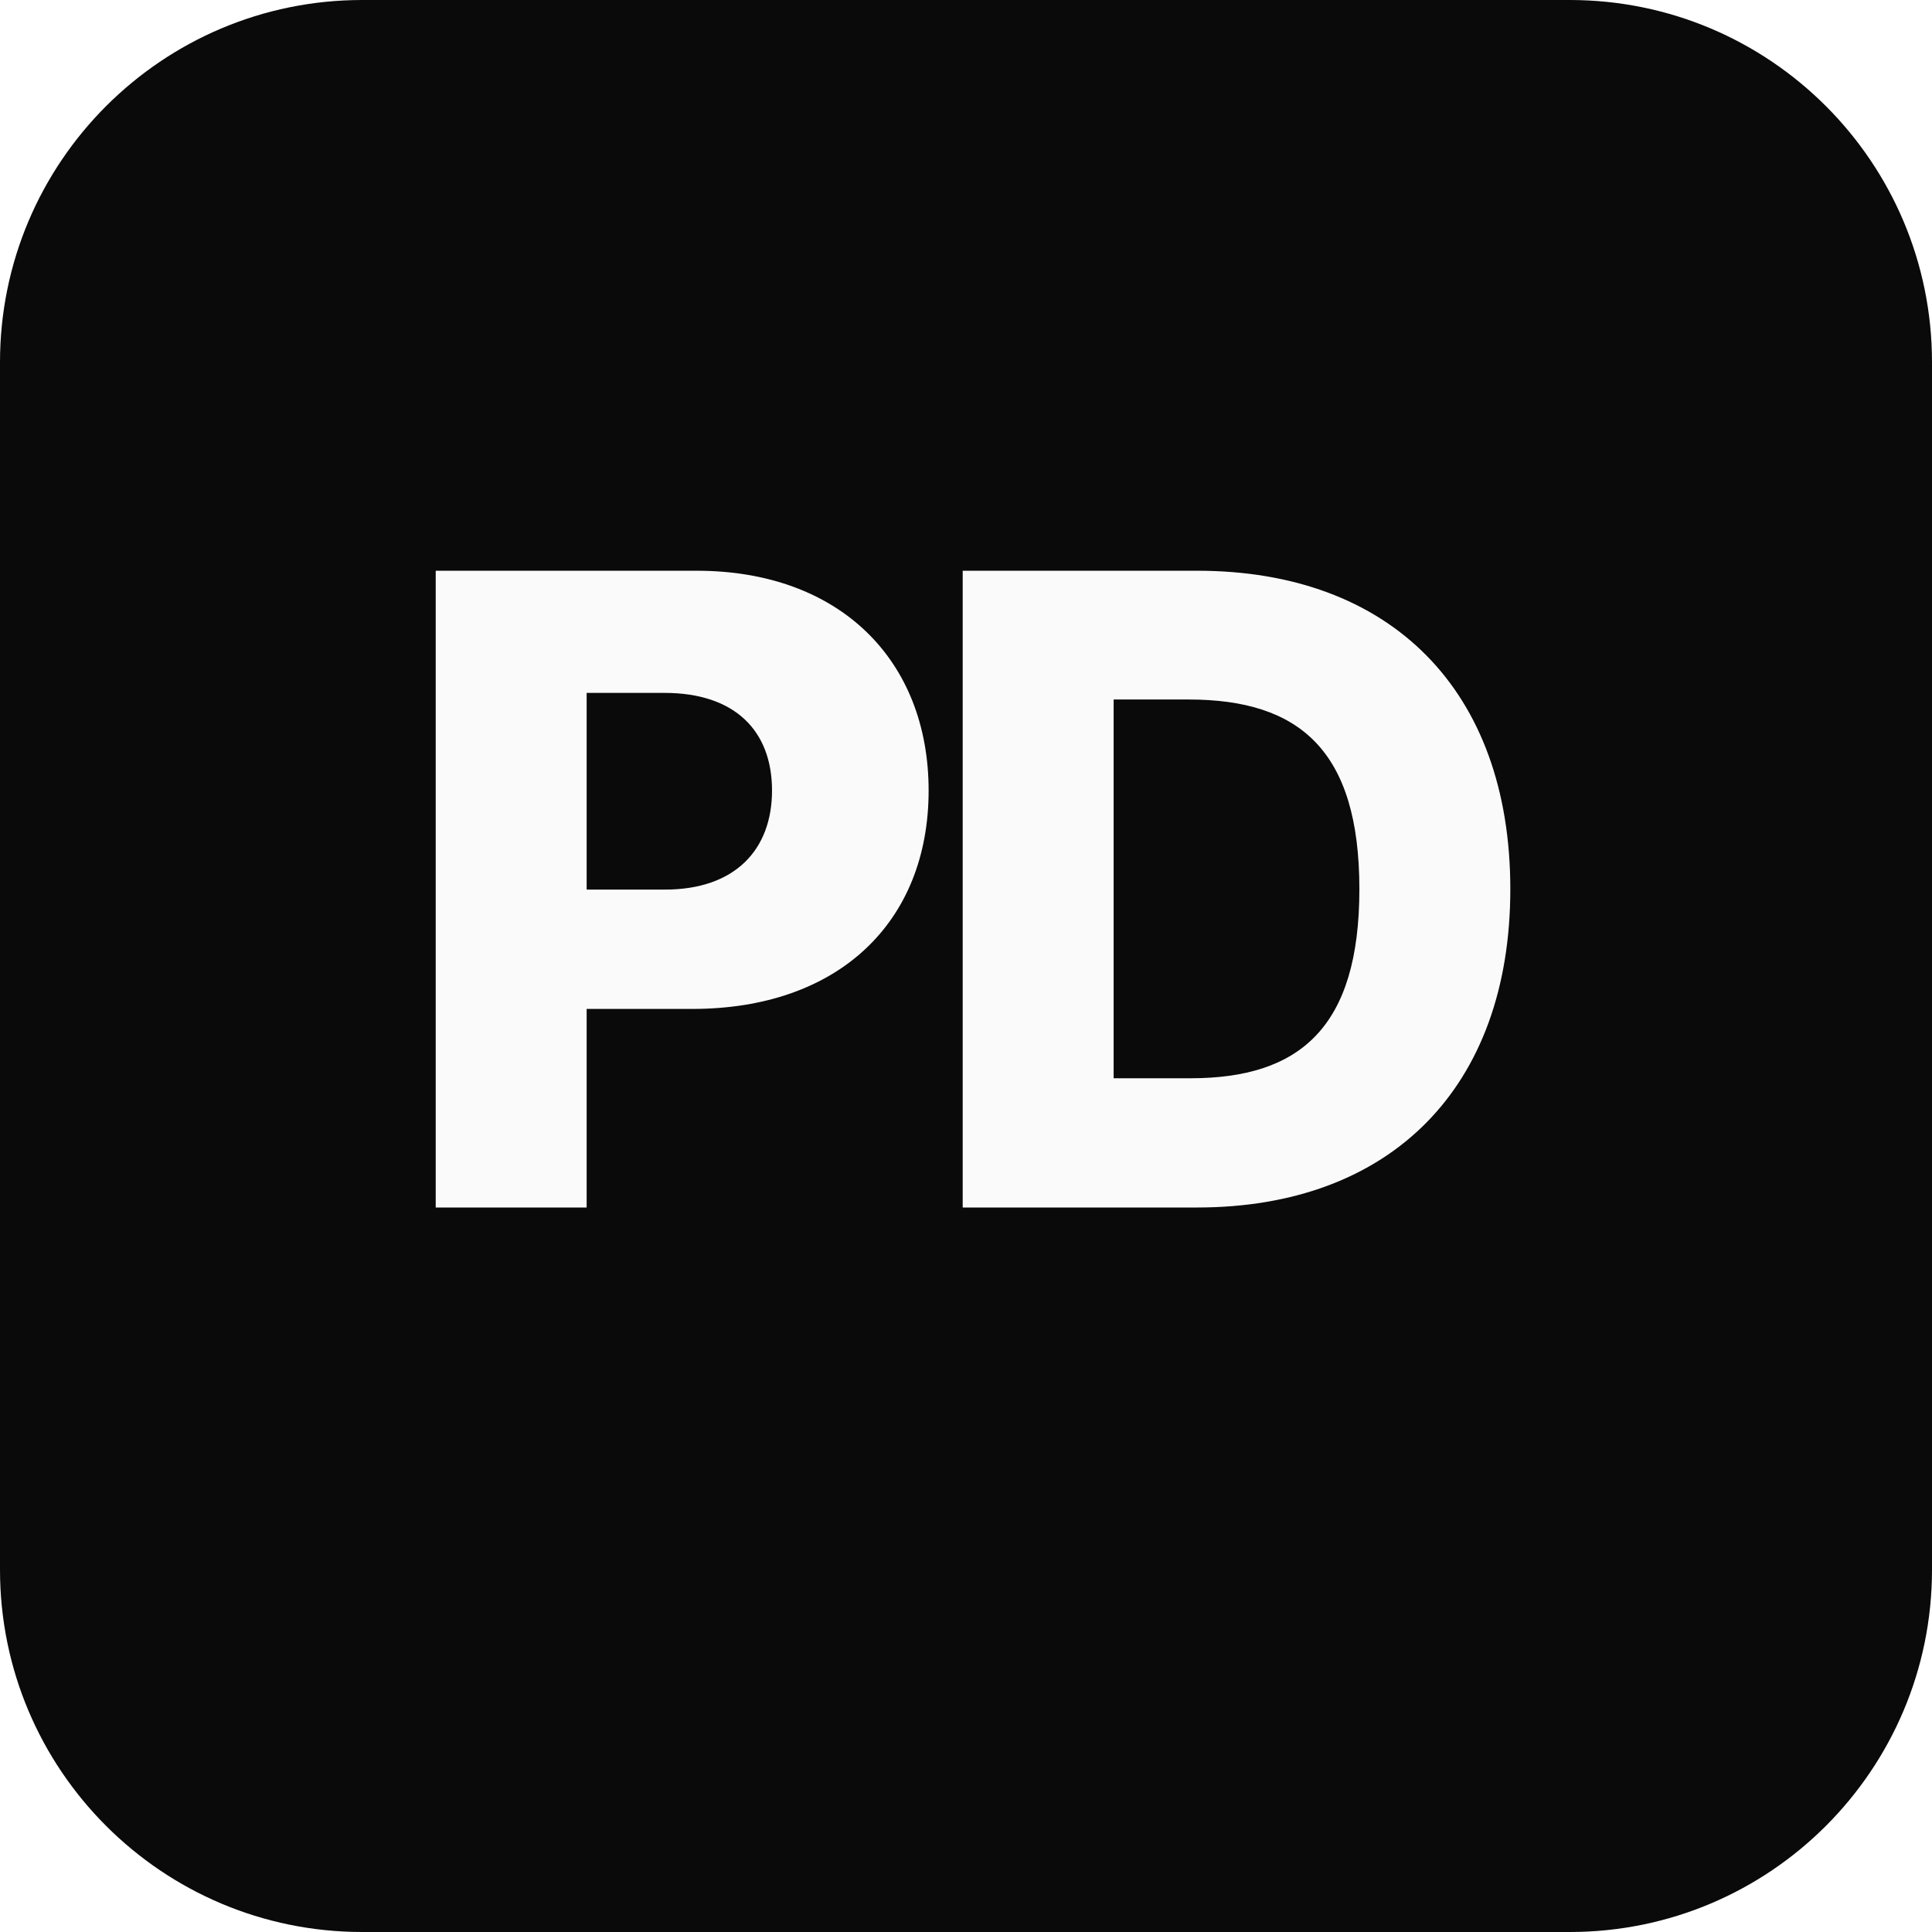
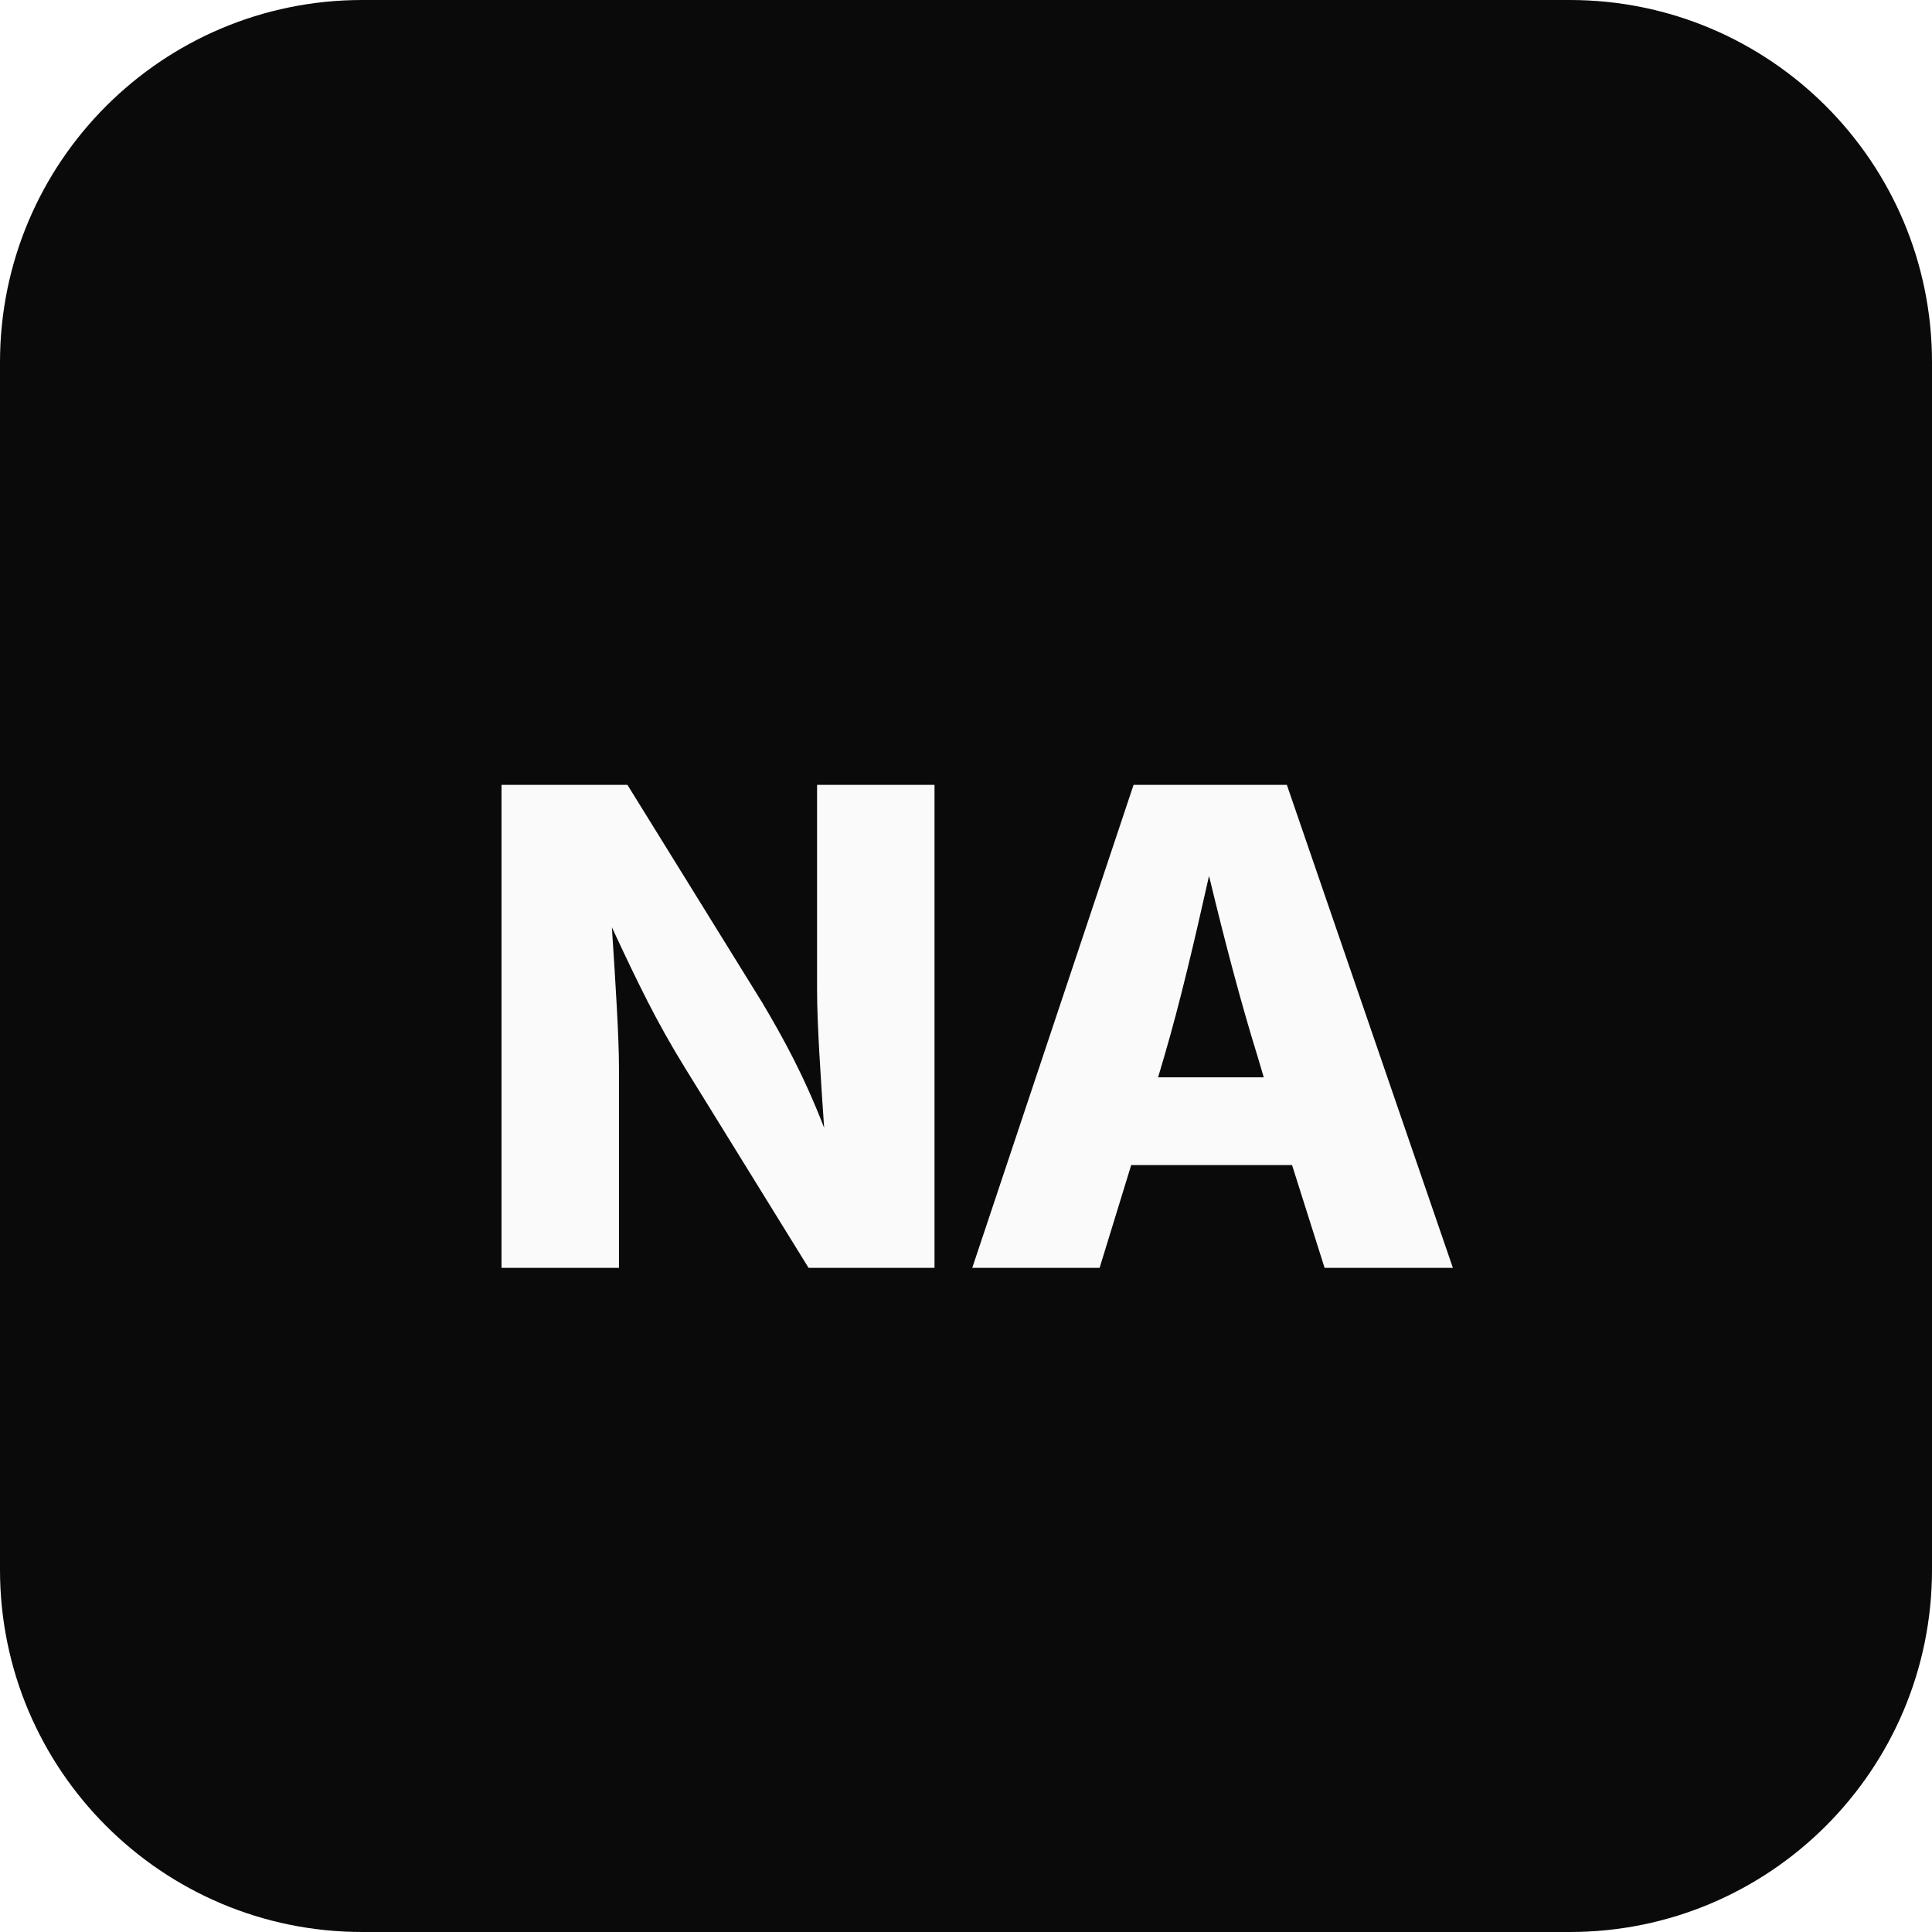
<svg xmlns="http://www.w3.org/2000/svg" viewBox="0 0 64 64" width="64" height="64">
  <rect width="64" height="64" rx="12" fill="#0A0A0A" />
-   <text x="32" y="40" text-anchor="middle" font-family="Inter, ui-sans-serif, system-ui, -apple-system, BlinkMacSystemFont, 'Segoe UI', Roboto, sans-serif" font-weight="800" font-size="29" letter-spacing="-1.45" fill="#FAFAFA">PD</text>
+   <text x="32" y="42" text-anchor="middle" font-family="Inter, ui-sans-serif, system-ui, -apple-system, BlinkMacSystemFont, 'Segoe UI', Roboto, sans-serif" font-weight="800" font-size="22" letter-spacing="-0.5" fill="#FAFAFA">NA</text>
</svg>
